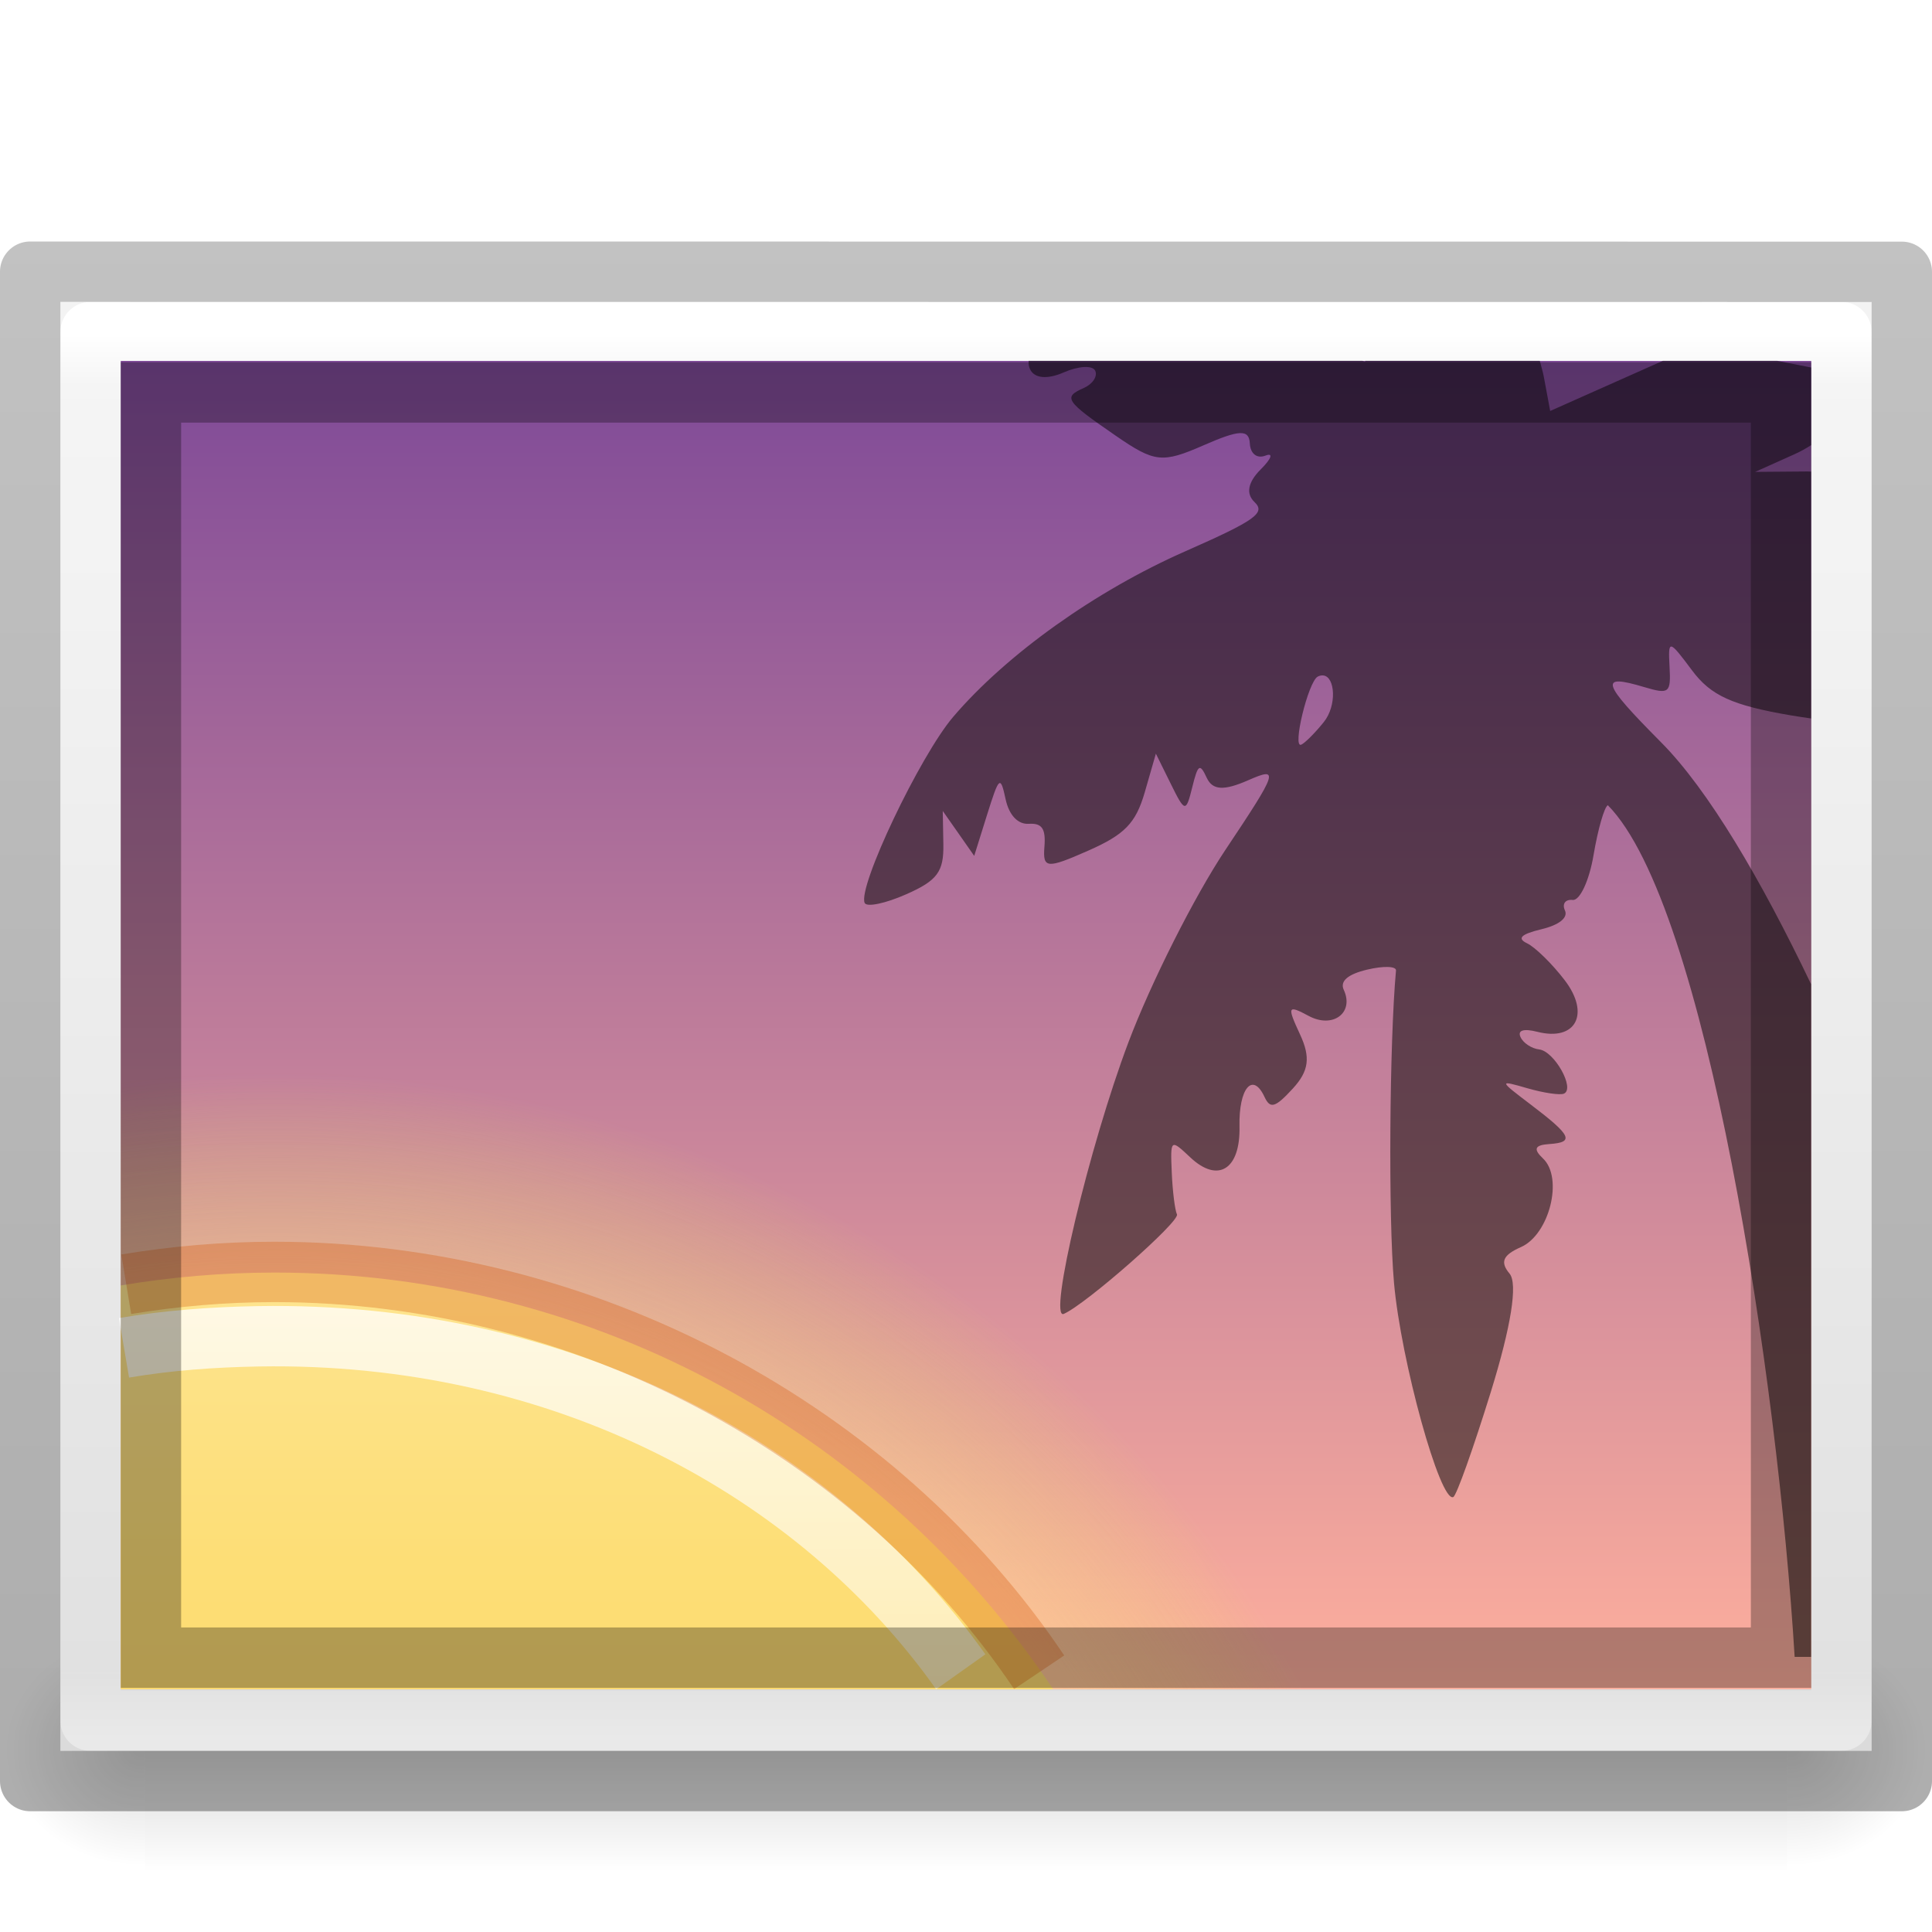
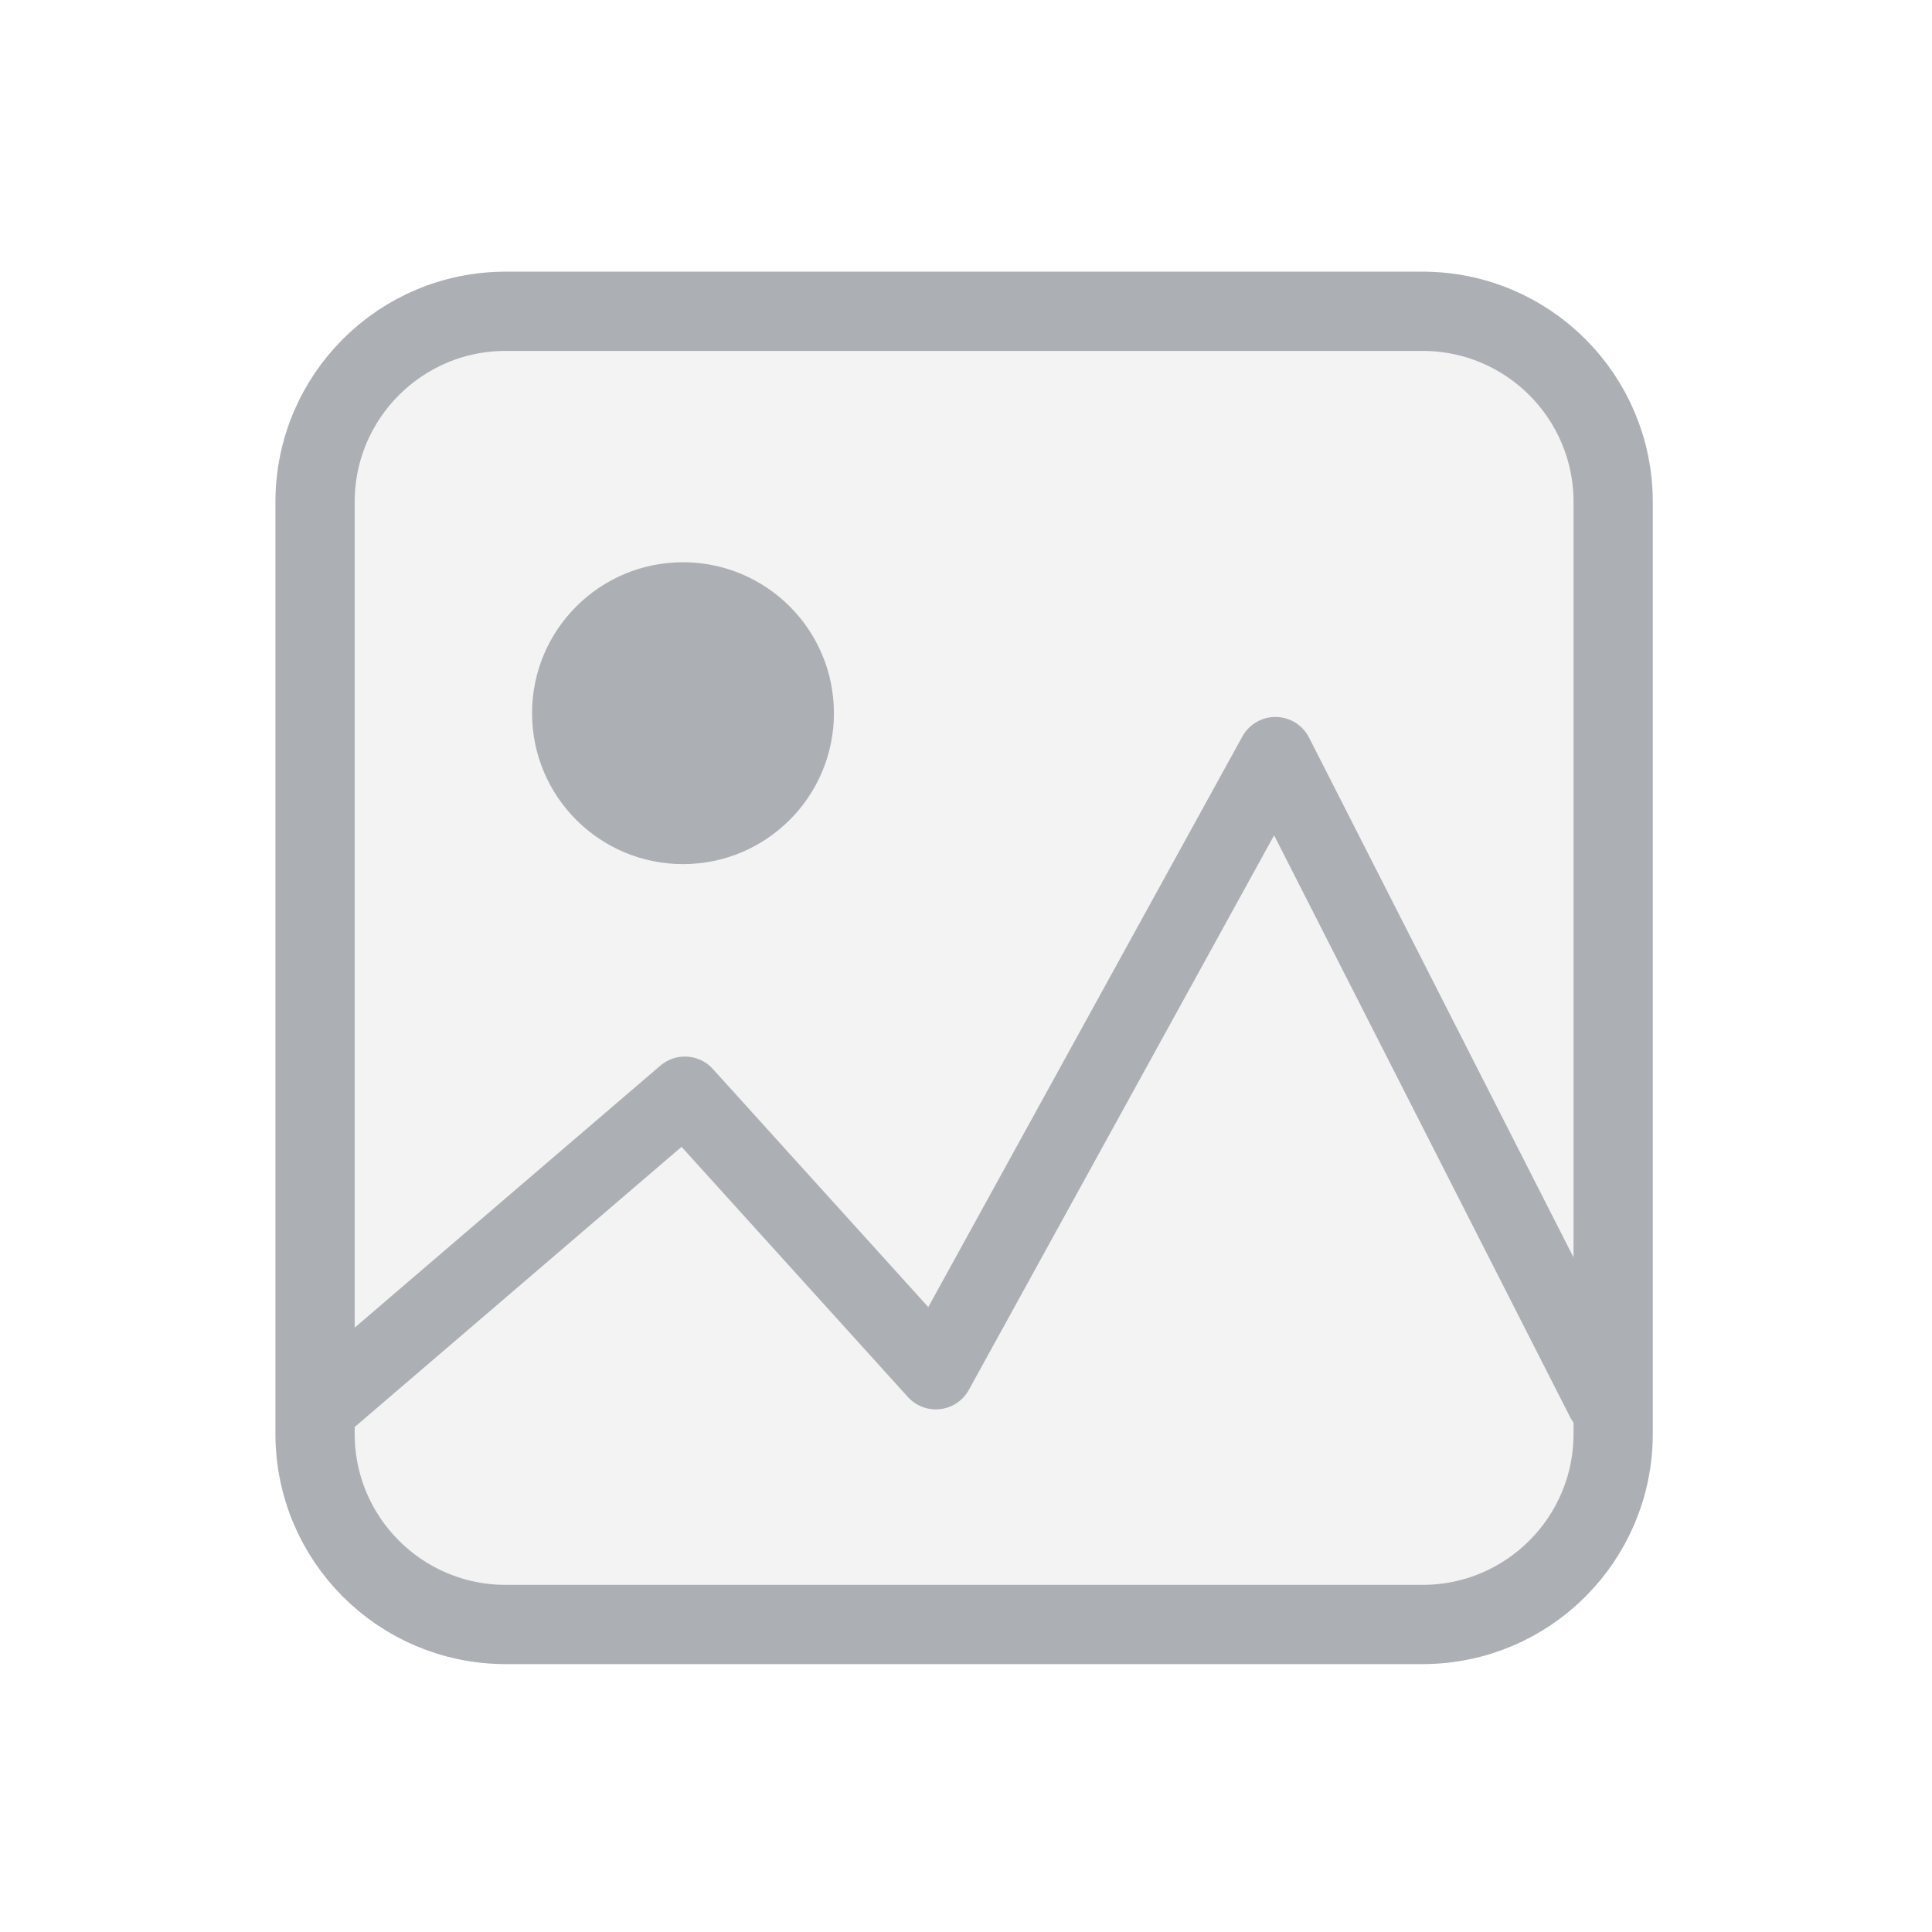
- <svg xmlns="http://www.w3.org/2000/svg" xmlns:xlink="http://www.w3.org/1999/xlink" id="svg2526" height="32" width="32" version="1.0">
-   <defs id="defs2528">
-     <linearGradient id="linearGradient5060">
-       <stop offset="0" style="stop-color:#000000;stop-opacity:1" id="stop5062" />
-       <stop offset="1" style="stop-color:#000000;stop-opacity:0" id="stop5064" />
-     </linearGradient>
-     <linearGradient id="linearGradient5048">
-       <stop offset="0" style="stop-color:#000000;stop-opacity:0" id="stop5050" />
-       <stop offset="0.5" style="stop-color:#000000;stop-opacity:1" id="stop5056" />
-       <stop offset="1" style="stop-color:#000000;stop-opacity:0" id="stop5052" />
-     </linearGradient>
-     <linearGradient gradientTransform="matrix(0.05633073,0,0,0.01647059,-4.359536,20.9611)" gradientUnits="userSpaceOnUse" xlink:href="#linearGradient5048" id="linearGradient3188" y2="609.505" x2="302.857" y1="366.648" x1="302.857" />
-     <radialGradient gradientTransform="matrix(-0.01927752,0,0,0.01647059,14.01795,20.96113)" gradientUnits="userSpaceOnUse" xlink:href="#linearGradient5060" id="radialGradient3190" fy="486.648" fx="605.714" r="117.143" cy="486.648" cx="605.714" />
-     <radialGradient gradientTransform="matrix(0.01927752,0,0,0.01647059,17.98204,20.96113)" gradientUnits="userSpaceOnUse" xlink:href="#linearGradient5060" id="radialGradient3192" fy="486.648" fx="605.714" r="117.143" cy="486.648" cx="605.714" />
-     <linearGradient id="linearGradient3104-6">
-       <stop offset="0" style="stop-color:#000000;stop-opacity:0.318" id="stop3106-3" />
-       <stop offset="1" style="stop-color:#000000;stop-opacity:0.24" id="stop3108-9" />
-     </linearGradient>
-     <linearGradient id="linearGradient3977-8">
-       <stop id="stop3979-4" style="stop-color:#ffffff;stop-opacity:1" offset="0" />
-       <stop id="stop3981-7" style="stop-color:#ffffff;stop-opacity:0.235" offset="0.036" />
-       <stop id="stop3983-56" style="stop-color:#ffffff;stop-opacity:0.157" offset="0.951" />
-       <stop id="stop3985-7" style="stop-color:#ffffff;stop-opacity:0.392" offset="1" />
-     </linearGradient>
-     <linearGradient id="linearGradient3600-7">
-       <stop id="stop3602-2" style="stop-color:#f4f4f4;stop-opacity:1" offset="0" />
-       <stop id="stop3604-8" style="stop-color:#dbdbdb;stop-opacity:1" offset="1" />
-     </linearGradient>
-     <linearGradient y2="2.906" x2="-51.786" y1="50.786" x1="-51.786" gradientTransform="matrix(0.7152117,0,0,0.5083619,47.36335,2.524216)" gradientUnits="userSpaceOnUse" id="linearGradient3285" xlink:href="#linearGradient3104-6" />
-     <linearGradient y2="43" x2="24" y1="5.564" x1="24" gradientTransform="matrix(0.7837838,0,0,0.6216216,-2.810809,2.081085)" gradientUnits="userSpaceOnUse" id="linearGradient3296" xlink:href="#linearGradient3977-8" />
-     <linearGradient y2="47.013" x2="25.132" y1="0.985" x1="25.132" gradientTransform="matrix(0.8571408,0,0,0.5214806,-4.571385,3.684463)" gradientUnits="userSpaceOnUse" id="linearGradient3299" xlink:href="#linearGradient3600-7" />
-     <linearGradient id="linearGradient4487">
-       <stop id="stop4489" style="stop-color:#feaf9d;stop-opacity:1" offset="0" />
-       <stop id="stop4491" style="stop-color:#7f4a98;stop-opacity:1" offset="1" />
-     </linearGradient>
-     <linearGradient id="linearGradient4304">
-       <stop style="stop-color:#ffe6ab;stop-opacity:1" offset="0" id="stop4306" />
-       <stop id="stop4312" offset="0.82" style="stop-color:#ffea8a;stop-opacity:0.639" />
-       <stop style="stop-color:#e6ff4d;stop-opacity:0" offset="1" id="stop4308" />
-     </linearGradient>
-     <linearGradient x1="164.28" y1="241.651" x2="164.28" y2="156.784" id="linearGradient3077-9-7" xlink:href="#linearGradient4487" gradientUnits="userSpaceOnUse" gradientTransform="matrix(0.3289164,0,0,0.2574346,-39.07909,-34.26558)" />
-     <linearGradient id="linearGradient4011-6-3">
-       <stop offset="0" style="stop-color:#ffffff;stop-opacity:1" id="stop4013-0-0" />
-       <stop offset="0.508" style="stop-color:#ffffff;stop-opacity:0.235" id="stop4015-7-9" />
-       <stop offset="0.835" style="stop-color:#ffffff;stop-opacity:0.157" id="stop4017-6-8" />
-       <stop offset="1" style="stop-color:#ffffff;stop-opacity:0.392" id="stop4019-8-2" />
-     </linearGradient>
-     <linearGradient gradientTransform="matrix(0.7117703,0,0,0.7089433,-46.77133,17.27151)" gradientUnits="userSpaceOnUse" xlink:href="#linearGradient4011-6-3" id="linearGradient4488" y2="44.341" x2="71.204" y1="5.008" x1="71.204" />
-     <linearGradient id="linearGradient3846">
-       <stop offset="0" style="stop-color:#fff3cb;stop-opacity:1" id="stop3848" />
-       <stop offset="0.262" style="stop-color:#fdde76;stop-opacity:1" id="stop3850" />
-       <stop offset="0.661" style="stop-color:#f9c440;stop-opacity:1" id="stop3852" />
-       <stop offset="1" style="stop-color:#e48b20;stop-opacity:1" id="stop3854" />
-     </linearGradient>
-     <linearGradient x1="27.084" y1="2.711" x2="49.414" y2="25.042" id="linearGradient3275-0" xlink:href="#linearGradient3846" gradientUnits="userSpaceOnUse" gradientTransform="matrix(1.331754,1.3328,-1.331754,1.3328,-28.84673,-29.43239)" />
-     <radialGradient xlink:href="#linearGradient4304" id="radialGradient4310" cx="10" cy="73" fx="10" fy="73" r="30.5" gradientUnits="userSpaceOnUse" gradientTransform="matrix(0.6306439,1.0260707e-8,-1.0021702e-8,0.6200625,-1.75926,-8.597057)" />
-   </defs>
-   <rect width="27.2" height="4" x="2.4" y="27" id="rect2879" style="display:inline;overflow:visible;visibility:visible;fill:url(#linearGradient3188);fill-opacity:1;fill-rule:nonzero;stroke:none;stroke-width:1;marker:none;opacity:0.15" />
-   <path d="m 2.4,27 c 0,0 0,4 0,4 -0.993,0.007 -2.4,-0.896 -2.4,-2 0,-1.104 1.108,-2 2.4,-2 z" id="path2881" style="display:inline;overflow:visible;visibility:visible;fill:url(#radialGradient3190);fill-opacity:1;fill-rule:nonzero;stroke:none;stroke-width:1;marker:none;opacity:0.15" />
-   <path d="m 29.6,27 c 0,0 0,4 0,4 0.993,0.007 2.4,-0.896 2.4,-2 0,-1.104 -1.108,-2 -2.4,-2 z" id="path2883" style="display:inline;overflow:visible;visibility:visible;fill:url(#radialGradient3192);fill-opacity:1;fill-rule:nonzero;stroke:none;stroke-width:1;marker:none;opacity:0.15" />
-   <path style="fill:url(#linearGradient3299);fill-opacity:1;stroke:none;display:inline" id="path4160" d="m 1,5 c 6.875,0 30,0.002 30,0.002 l 3.6e-5,23.998 c 0,0 -20,0 -30,0 0,-8 0,-16 0,-24 z" />
-   <path style="fill:none;stroke:url(#linearGradient3296);stroke-width:1;stroke-linecap:round;stroke-linejoin:round;stroke-miterlimit:4;stroke-opacity:1;stroke-dasharray:none;stroke-dashoffset:0" id="rect6741-1" d="m 30.5,28.5 -29,0 0,-23 29,0 z" />
-   <path style="fill:none;stroke:url(#linearGradient3285);stroke-width:1;stroke-linecap:butt;stroke-linejoin:round;stroke-miterlimit:4;stroke-opacity:1;stroke-dasharray:none;stroke-dashoffset:0;display:inline" id="path4160-6-1" d="m 0.5,4.5 c 7.104,0 31,0.002 31,0.002 l 3.2e-5,24.998 c 0,0 -20.667,0 -31,0 0,-8.333 0,-16.667 0,-25 z" />
-   <rect style="color:#000000;display:inline;overflow:visible;visibility:visible;fill:url(#linearGradient3077-9-7);fill-opacity:1;fill-rule:nonzero;stroke:none;stroke-width:1;stroke-linecap:round;stroke-linejoin:miter;stroke-miterlimit:4;stroke-dasharray:none;stroke-dashoffset:0;stroke-opacity:1;marker:none;enable-background:accumulate" id="rect3180-1" y="5.978" x="2" height="22" width="28" />
-   <path id="path2555-7-6-5-7" d="m 4.547,17.369 c -0.864,0 -1.713,0.063 -2.547,0.174 l 0,10.435 19.716,0 C 18.544,21.689 12.045,17.369 4.547,17.369 Z" style="color:#000000;clip-rule:nonzero;display:inline;overflow:visible;visibility:visible;opacity:0.6;isolation:auto;mix-blend-mode:normal;color-interpolation:sRGB;color-interpolation-filters:linearRGB;solid-color:#000000;solid-opacity:1;fill:url(#radialGradient4310);fill-opacity:1;fill-rule:evenodd;stroke:none;stroke-width:1px;stroke-linecap:butt;stroke-linejoin:miter;stroke-miterlimit:4;stroke-dasharray:none;stroke-dashoffset:0;stroke-opacity:1;marker:none;color-rendering:auto;image-rendering:auto;shape-rendering:auto;text-rendering:auto;enable-background:accumulate" />
-   <path id="path2555-7-6-5" d="m 4.547,21.078 c -0.868,0 -1.718,0.075 -2.547,0.213 l 0,6.688 15.444,0 C 14.652,23.818 9.915,21.078 4.547,21.078 Z" style="color:#000000;clip-rule:nonzero;display:inline;overflow:visible;visibility:visible;opacity:1;isolation:auto;mix-blend-mode:normal;color-interpolation:sRGB;color-interpolation-filters:linearRGB;solid-color:#000000;solid-opacity:1;fill:url(#linearGradient3275-0);fill-opacity:1;fill-rule:evenodd;stroke:none;stroke-width:1px;stroke-linecap:butt;stroke-linejoin:miter;stroke-miterlimit:4;stroke-dasharray:none;stroke-dashoffset:0;stroke-opacity:1;marker:none;color-rendering:auto;image-rendering:auto;shape-rendering:auto;text-rendering:auto;enable-background:accumulate" />
-   <path id="path4427" d="m 17.038,5.978 c -0.004,0.046 8.15e-4,0.09 0.022,0.136 0.071,0.154 0.286,0.174 0.559,0.054 0.244,-0.107 0.478,-0.12 0.521,-0.028 0.043,0.093 -0.042,0.221 -0.188,0.286 -0.349,0.154 -0.309,0.214 0.527,0.79 0.647,0.446 0.771,0.459 1.457,0.159 0.593,-0.26 0.753,-0.266 0.765,-0.031 0.009,0.172 0.118,0.257 0.26,0.202 0.135,-0.052 0.099,0.051 -0.081,0.23 -0.211,0.211 -0.247,0.401 -0.102,0.539 0.19,0.18 0.016,0.304 -1.143,0.815 -1.486,0.654 -2.959,1.704 -3.846,2.742 -0.552,0.646 -1.588,2.824 -1.467,3.084 0.034,0.073 0.344,0.008 0.688,-0.144 0.515,-0.227 0.623,-0.373 0.615,-0.828 l -0.01,-0.552 0.26,0.371 0.261,0.373 0.214,-0.684 c 0.2,-0.637 0.22,-0.653 0.306,-0.255 0.057,0.265 0.204,0.42 0.385,0.408 0.218,-0.014 0.282,0.081 0.258,0.379 -0.029,0.363 0.037,0.369 0.722,0.067 0.607,-0.267 0.791,-0.455 0.94,-0.969 l 0.184,-0.639 0.247,0.5 c 0.234,0.475 0.251,0.478 0.355,0.058 0.095,-0.385 0.126,-0.405 0.241,-0.157 0.096,0.206 0.284,0.216 0.687,0.039 0.518,-0.228 0.493,-0.151 -0.376,1.15 -0.512,0.766 -1.235,2.201 -1.608,3.189 -0.649,1.719 -1.339,4.619 -1.071,4.5 0.371,-0.163 1.928,-1.533 1.874,-1.648 -0.034,-0.074 -0.073,-0.387 -0.086,-0.695 -0.024,-0.554 -0.02,-0.557 0.306,-0.25 0.46,0.434 0.832,0.201 0.816,-0.511 -0.014,-0.634 0.219,-0.91 0.414,-0.49 0.095,0.204 0.178,0.179 0.47,-0.139 0.265,-0.289 0.296,-0.515 0.119,-0.895 -0.218,-0.469 -0.207,-0.495 0.145,-0.306 0.399,0.213 0.755,-0.053 0.579,-0.433 -0.067,-0.144 0.067,-0.259 0.388,-0.335 0.269,-0.064 0.484,-0.058 0.477,0.015 -0.109,1.201 -0.128,4.096 -0.033,5.172 0.115,1.297 0.765,3.645 0.982,3.549 0.053,-0.023 0.332,-0.807 0.622,-1.742 0.335,-1.082 0.449,-1.794 0.31,-1.959 -0.16,-0.191 -0.112,-0.307 0.188,-0.439 0.472,-0.208 0.707,-1.146 0.366,-1.468 -0.166,-0.157 -0.138,-0.223 0.105,-0.239 0.42,-0.028 0.369,-0.14 -0.307,-0.653 -0.533,-0.405 -0.535,-0.409 -0.056,-0.271 0.267,0.077 0.54,0.118 0.605,0.089 0.188,-0.083 -0.159,-0.703 -0.41,-0.732 -0.124,-0.014 -0.264,-0.105 -0.309,-0.204 -0.053,-0.113 0.049,-0.146 0.278,-0.088 0.637,0.162 0.881,-0.296 0.453,-0.855 -0.207,-0.271 -0.488,-0.546 -0.623,-0.611 -0.172,-0.082 -0.099,-0.152 0.238,-0.233 0.294,-0.07 0.445,-0.192 0.389,-0.312 -0.05,-0.109 0.008,-0.186 0.128,-0.173 0.12,0.014 0.276,-0.323 0.347,-0.748 0.072,-0.424 0.178,-0.794 0.236,-0.821 1.629,1.653 2.815,9.498 3.094,14.106 l 0.272,0 0,-11.142 c -0.826,-1.728 -1.699,-3.216 -2.487,-4.009 -0.986,-0.992 -1.031,-1.137 -0.281,-0.913 0.42,0.125 0.448,0.102 0.424,-0.339 -0.025,-0.453 -0.01,-0.449 0.372,0.063 0.311,0.418 0.666,0.58 1.639,0.746 0.126,0.022 0.216,0.033 0.333,0.051 l 0,-4.089 c -0.021,8.7e-5 -0.041,-0.002 -0.061,-0.002 l -0.866,0.007 0.649,-0.291 c 0.101,-0.045 0.193,-0.097 0.279,-0.152 l 0,-1.286 -0.561,-0.111 -1.894,0 -1.867,0.831 -0.108,-0.579 c -0.014,-0.074 -0.043,-0.166 -0.064,-0.252 l -2.893,0 c -0.001,0.001 0.003,0.01 0.001,0.011 -0.006,0.002 -0.034,-0.009 -0.046,-0.011 l -5.53,0 z m 4.883,5.21 c 0.194,0.025 0.224,0.501 0.004,0.773 -0.144,0.179 -0.312,0.347 -0.372,0.373 -0.155,0.068 0.117,-1.051 0.274,-1.128 0.034,-0.017 0.065,-0.022 0.093,-0.018 z" style="opacity:0.5;fill:#000000;fill-opacity:1" />
-   <path id="path8655-6-9-8" d="m 15.913,27.69 c -2.384,-3.361 -6.609,-5.642 -11.627,-5.557 -0.761,0.013 -1.506,0.068 -2.232,0.191" style="color:#000000;display:inline;overflow:visible;visibility:visible;opacity:0.8;fill:none;stroke:url(#linearGradient4488);stroke-width:1;stroke-linecap:butt;stroke-linejoin:round;stroke-miterlimit:4;stroke-dasharray:none;stroke-dashoffset:0;stroke-opacity:1;marker:none;enable-background:accumulate" />
-   <path id="path2555-7-4-7-3" d="M 17.212,27.698 C 14.525,23.701 9.71,21.067 4.543,21.067 c -0.835,0 -1.654,0.072 -2.452,0.204" style="color:#000000;clip-rule:nonzero;display:inline;overflow:visible;visibility:visible;opacity:0.3;isolation:auto;mix-blend-mode:normal;color-interpolation:sRGB;color-interpolation-filters:linearRGB;solid-color:#000000;solid-opacity:1;fill:none;fill-opacity:1;fill-rule:evenodd;stroke:#d25000;stroke-width:1;stroke-linecap:butt;stroke-linejoin:miter;stroke-miterlimit:4;stroke-dasharray:none;stroke-dashoffset:0;stroke-opacity:1;marker:none;color-rendering:auto;image-rendering:auto;shape-rendering:auto;text-rendering:auto;enable-background:accumulate" />
-   <rect style="color:#000000;display:inline;overflow:visible;visibility:visible;opacity:0.3;fill:none;fill-opacity:1;fill-rule:nonzero;stroke:#000000;stroke-width:1;stroke-linecap:round;stroke-linejoin:miter;stroke-miterlimit:4;stroke-dasharray:none;stroke-dashoffset:0;stroke-opacity:1;marker:none;enable-background:accumulate" id="rect3180" y="6.5" x="2.5" height="20.956" width="27" />
+ <svg xmlns="http://www.w3.org/2000/svg" width="512" height="512" viewBox="0 0 512 512" fill="none">
+   <rect x="73" y="72" width="365" height="369" rx="61" fill="#F3F3F3" />
+   <path d="M87 371L181.5 290L248 363.5L338 200L425 371" stroke="#ACB0B5" stroke-width="20" stroke-linecap="round" stroke-linejoin="round" />
+   <rect x="83.5" y="82.5" width="344" height="348" rx="50.5" stroke="#ACB0B5" stroke-width="21" />
+   <rect x="141" y="149" width="80" height="80" rx="40" fill="#ACB0B5" />
</svg>
